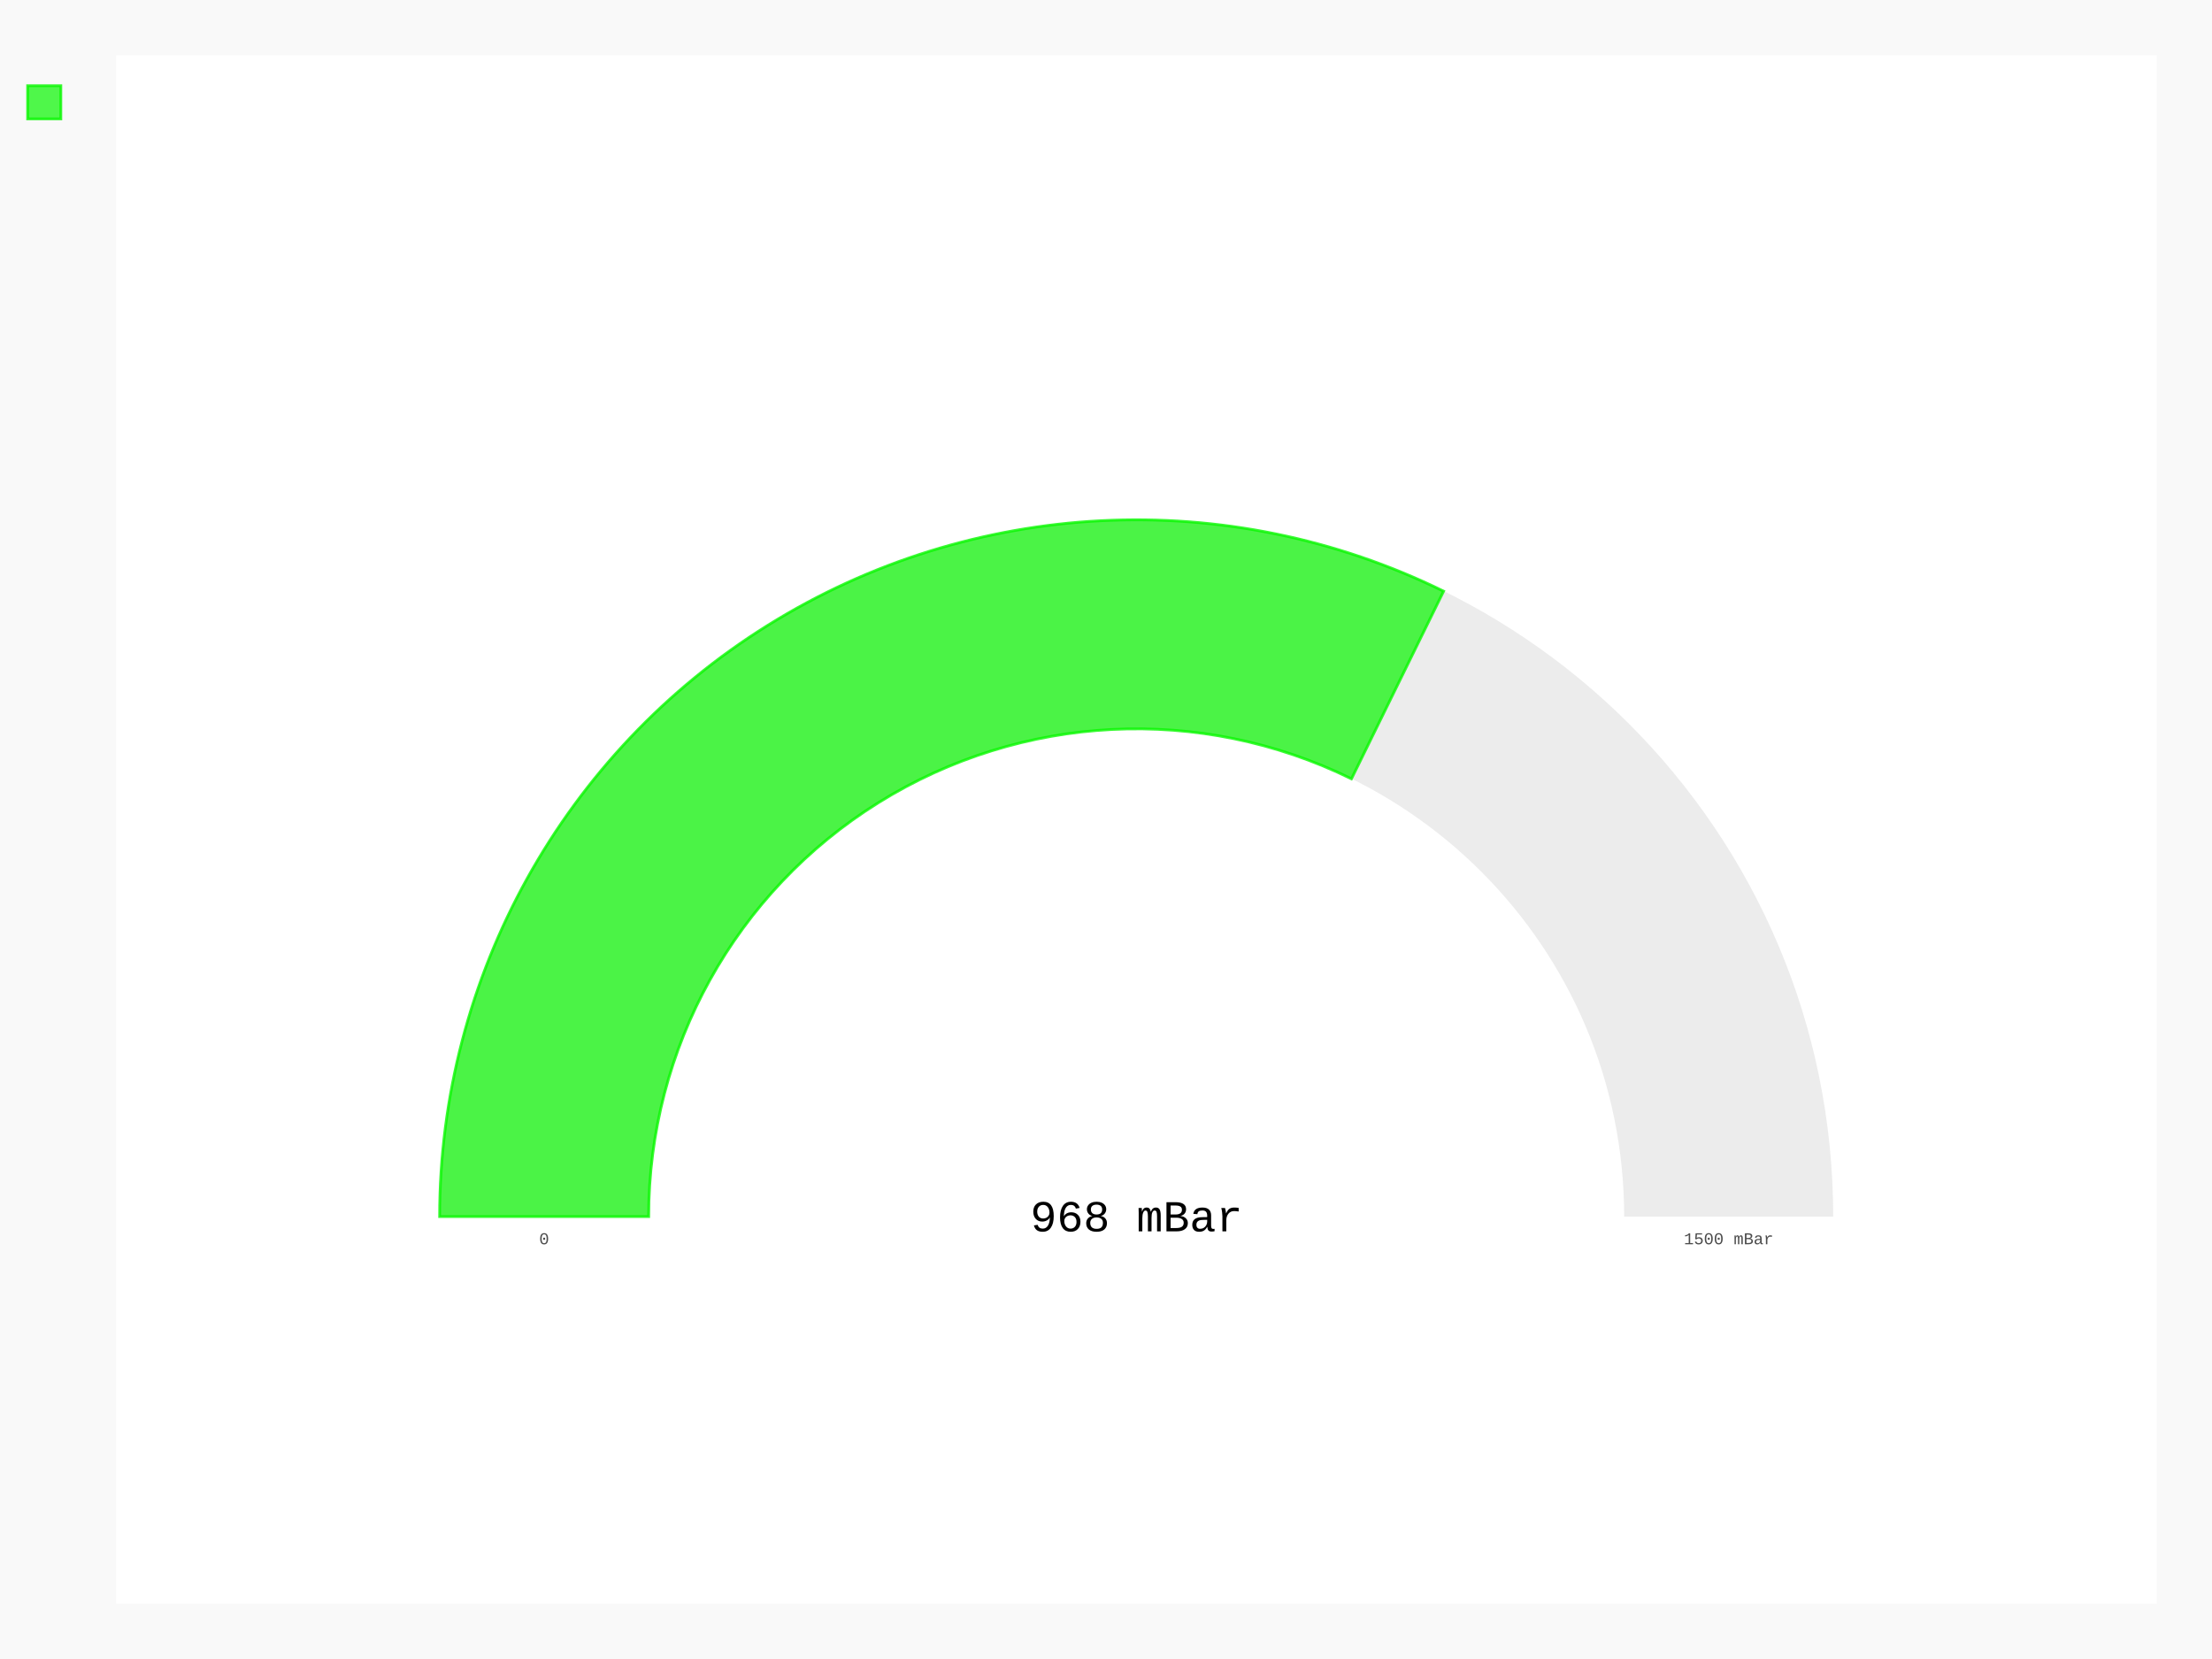
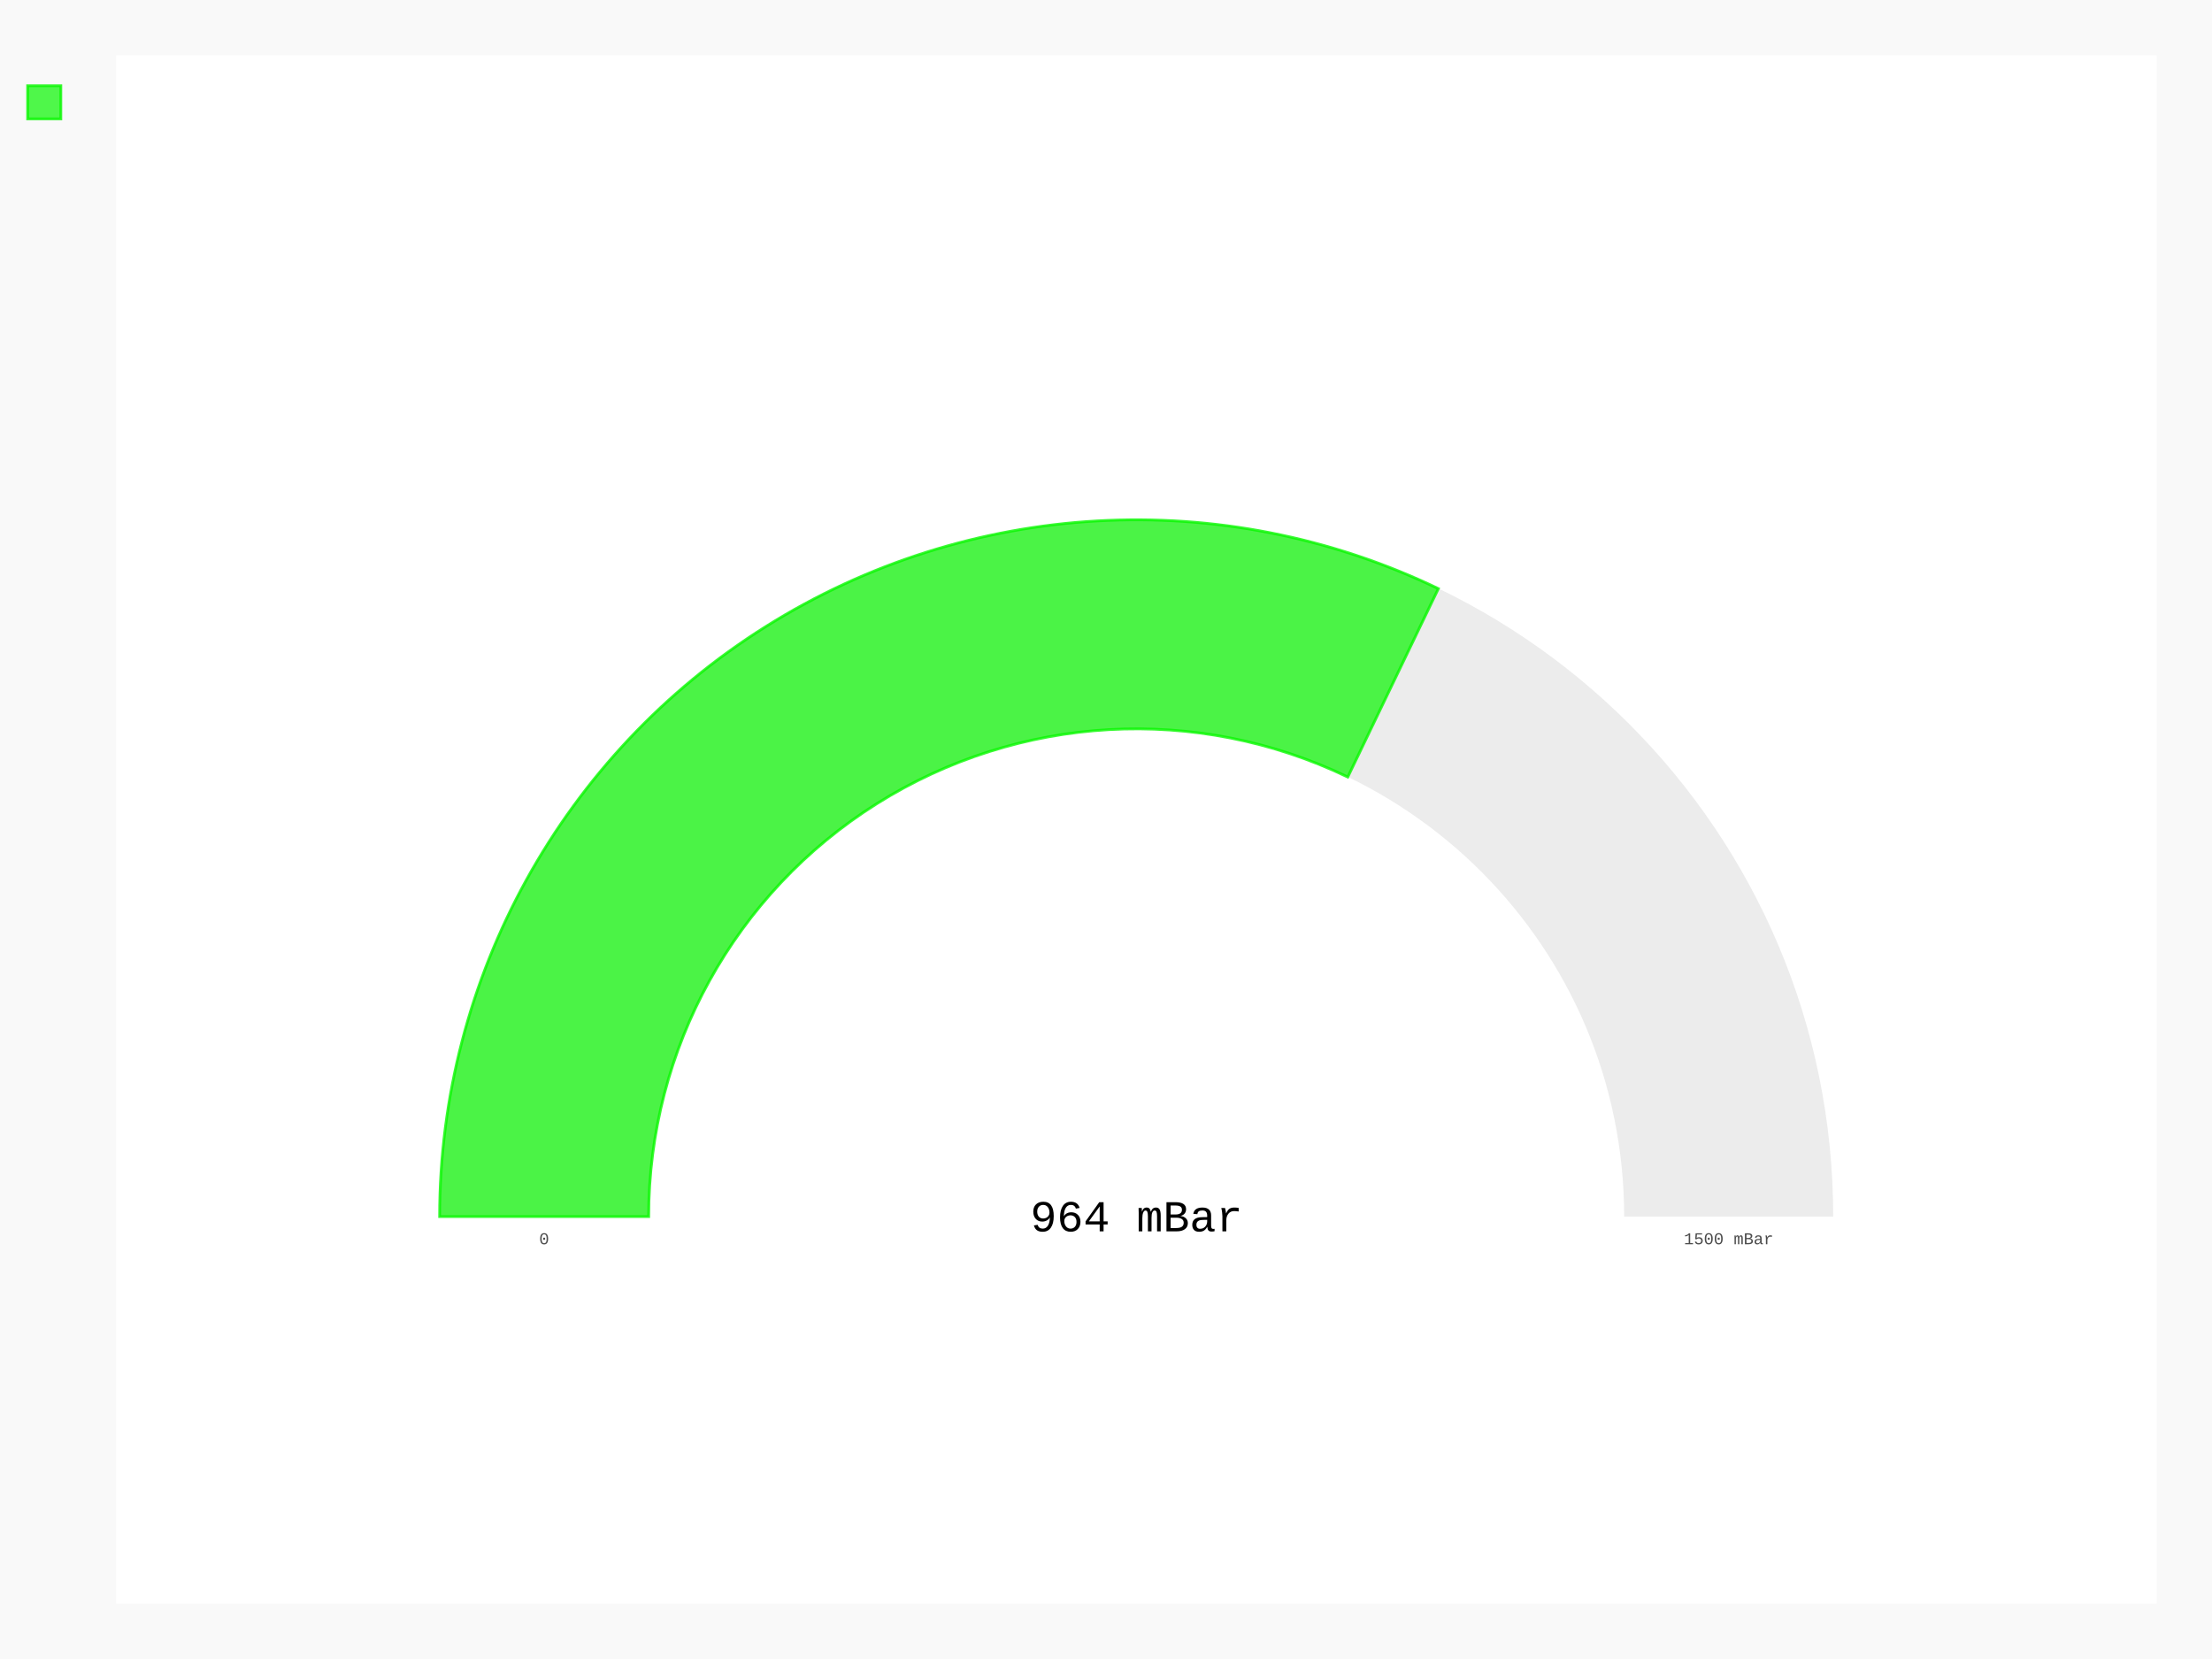
- <svg xmlns="http://www.w3.org/2000/svg" class="pygal-chart" id="chart-6eea8d3c-44a3-4f1d-adfb-bc80db881a7a" viewBox="0 0 800 600">
+ <svg xmlns="http://www.w3.org/2000/svg" class="pygal-chart" id="chart-c5b1f643-ddcc-41b9-ba61-c8dcc0717089" viewBox="0 0 800 600">
  <defs>
-     <style type="text/css">#chart-6eea8d3c-44a3-4f1d-adfb-bc80db881a7a{-webkit-user-select:none;-webkit-font-smoothing:antialiased;font-family:Consolas,"Liberation Mono",Menlo,Courier,monospace}#chart-6eea8d3c-44a3-4f1d-adfb-bc80db881a7a .title{font-family:Consolas,"Liberation Mono",Menlo,Courier,monospace;font-size:16px}#chart-6eea8d3c-44a3-4f1d-adfb-bc80db881a7a .legends .legend text{font-family:Consolas,"Liberation Mono",Menlo,Courier,monospace;font-size:14px}#chart-6eea8d3c-44a3-4f1d-adfb-bc80db881a7a .axis text{font-family:Consolas,"Liberation Mono",Menlo,Courier,monospace;font-size:10px}#chart-6eea8d3c-44a3-4f1d-adfb-bc80db881a7a .axis text.major{font-family:Consolas,"Liberation Mono",Menlo,Courier,monospace;font-size:10px}#chart-6eea8d3c-44a3-4f1d-adfb-bc80db881a7a .text-overlay text.value{font-family:Consolas,"Liberation Mono",Menlo,Courier,monospace;font-size:16px}#chart-6eea8d3c-44a3-4f1d-adfb-bc80db881a7a .text-overlay text.label{font-family:Consolas,"Liberation Mono",Menlo,Courier,monospace;font-size:10px}#chart-6eea8d3c-44a3-4f1d-adfb-bc80db881a7a .tooltip{font-family:Consolas,"Liberation Mono",Menlo,Courier,monospace;font-size:14px}#chart-6eea8d3c-44a3-4f1d-adfb-bc80db881a7a text.no_data{font-family:Consolas,"Liberation Mono",Menlo,Courier,monospace;font-size:64px}
- #chart-6eea8d3c-44a3-4f1d-adfb-bc80db881a7a{background-color:rgba(249,249,249,1)}#chart-6eea8d3c-44a3-4f1d-adfb-bc80db881a7a path,#chart-6eea8d3c-44a3-4f1d-adfb-bc80db881a7a line,#chart-6eea8d3c-44a3-4f1d-adfb-bc80db881a7a rect,#chart-6eea8d3c-44a3-4f1d-adfb-bc80db881a7a circle{-webkit-transition:150ms;-moz-transition:150ms;transition:150ms}#chart-6eea8d3c-44a3-4f1d-adfb-bc80db881a7a .graph &gt; .background{fill:rgba(249,249,249,1)}#chart-6eea8d3c-44a3-4f1d-adfb-bc80db881a7a .plot &gt; .background{fill:rgba(255,255,255,1)}#chart-6eea8d3c-44a3-4f1d-adfb-bc80db881a7a .graph{fill:rgba(0,0,0,.87)}#chart-6eea8d3c-44a3-4f1d-adfb-bc80db881a7a text.no_data{fill:rgba(0,0,0,1)}#chart-6eea8d3c-44a3-4f1d-adfb-bc80db881a7a .title{fill:rgba(0,0,0,1)}#chart-6eea8d3c-44a3-4f1d-adfb-bc80db881a7a .legends .legend text{fill:rgba(0,0,0,.87)}#chart-6eea8d3c-44a3-4f1d-adfb-bc80db881a7a .legends .legend:hover text{fill:rgba(0,0,0,1)}#chart-6eea8d3c-44a3-4f1d-adfb-bc80db881a7a .axis .line{stroke:rgba(0,0,0,1)}#chart-6eea8d3c-44a3-4f1d-adfb-bc80db881a7a .axis .guide.line{stroke:rgba(0,0,0,.54)}#chart-6eea8d3c-44a3-4f1d-adfb-bc80db881a7a .axis .major.line{stroke:rgba(0,0,0,.87)}#chart-6eea8d3c-44a3-4f1d-adfb-bc80db881a7a .axis text.major{fill:rgba(0,0,0,1)}#chart-6eea8d3c-44a3-4f1d-adfb-bc80db881a7a .axis.y .guides:hover .guide.line,#chart-6eea8d3c-44a3-4f1d-adfb-bc80db881a7a .line-graph .axis.x .guides:hover .guide.line,#chart-6eea8d3c-44a3-4f1d-adfb-bc80db881a7a .stackedline-graph .axis.x .guides:hover .guide.line,#chart-6eea8d3c-44a3-4f1d-adfb-bc80db881a7a .xy-graph .axis.x .guides:hover .guide.line{stroke:rgba(0,0,0,1)}#chart-6eea8d3c-44a3-4f1d-adfb-bc80db881a7a .axis .guides:hover text{fill:rgba(0,0,0,1)}#chart-6eea8d3c-44a3-4f1d-adfb-bc80db881a7a .reactive{fill-opacity:.7;stroke-opacity:.8}#chart-6eea8d3c-44a3-4f1d-adfb-bc80db881a7a .ci{stroke:rgba(0,0,0,.87)}#chart-6eea8d3c-44a3-4f1d-adfb-bc80db881a7a .reactive.active,#chart-6eea8d3c-44a3-4f1d-adfb-bc80db881a7a .active .reactive{fill-opacity:.8;stroke-opacity:.9;stroke-width:4}#chart-6eea8d3c-44a3-4f1d-adfb-bc80db881a7a .ci .reactive.active{stroke-width:1.5}#chart-6eea8d3c-44a3-4f1d-adfb-bc80db881a7a .series text{fill:rgba(0,0,0,1)}#chart-6eea8d3c-44a3-4f1d-adfb-bc80db881a7a .tooltip rect{fill:rgba(255,255,255,1);stroke:rgba(0,0,0,1);-webkit-transition:opacity 150ms;-moz-transition:opacity 150ms;transition:opacity 150ms}#chart-6eea8d3c-44a3-4f1d-adfb-bc80db881a7a .tooltip .label{fill:rgba(0,0,0,.87)}#chart-6eea8d3c-44a3-4f1d-adfb-bc80db881a7a .tooltip .label{fill:rgba(0,0,0,.87)}#chart-6eea8d3c-44a3-4f1d-adfb-bc80db881a7a .tooltip .legend{font-size:.8em;fill:rgba(0,0,0,.54)}#chart-6eea8d3c-44a3-4f1d-adfb-bc80db881a7a .tooltip .x_label{font-size:.6em;fill:rgba(0,0,0,1)}#chart-6eea8d3c-44a3-4f1d-adfb-bc80db881a7a .tooltip .xlink{font-size:.5em;text-decoration:underline}#chart-6eea8d3c-44a3-4f1d-adfb-bc80db881a7a .tooltip .value{font-size:1.5em}#chart-6eea8d3c-44a3-4f1d-adfb-bc80db881a7a .bound{font-size:.5em}#chart-6eea8d3c-44a3-4f1d-adfb-bc80db881a7a .max-value{font-size:.75em;fill:rgba(0,0,0,.54)}#chart-6eea8d3c-44a3-4f1d-adfb-bc80db881a7a .map-element{fill:rgba(255,255,255,1);stroke:rgba(0,0,0,.54) !important}#chart-6eea8d3c-44a3-4f1d-adfb-bc80db881a7a .map-element .reactive{fill-opacity:inherit;stroke-opacity:inherit}#chart-6eea8d3c-44a3-4f1d-adfb-bc80db881a7a .color-0,#chart-6eea8d3c-44a3-4f1d-adfb-bc80db881a7a .color-0 a:visited{stroke:#08f700;fill:#08f700}#chart-6eea8d3c-44a3-4f1d-adfb-bc80db881a7a .text-overlay .color-0 text{fill:black}
- #chart-6eea8d3c-44a3-4f1d-adfb-bc80db881a7a text.no_data{text-anchor:middle}#chart-6eea8d3c-44a3-4f1d-adfb-bc80db881a7a .guide.line{fill:none}#chart-6eea8d3c-44a3-4f1d-adfb-bc80db881a7a .centered{text-anchor:middle}#chart-6eea8d3c-44a3-4f1d-adfb-bc80db881a7a .title{text-anchor:middle}#chart-6eea8d3c-44a3-4f1d-adfb-bc80db881a7a .legends .legend text{fill-opacity:1}#chart-6eea8d3c-44a3-4f1d-adfb-bc80db881a7a .axis.x text{text-anchor:middle}#chart-6eea8d3c-44a3-4f1d-adfb-bc80db881a7a .axis.x:not(.web) text[transform]{text-anchor:start}#chart-6eea8d3c-44a3-4f1d-adfb-bc80db881a7a .axis.x:not(.web) text[transform].backwards{text-anchor:end}#chart-6eea8d3c-44a3-4f1d-adfb-bc80db881a7a .axis.y text{text-anchor:end}#chart-6eea8d3c-44a3-4f1d-adfb-bc80db881a7a .axis.y text[transform].backwards{text-anchor:start}#chart-6eea8d3c-44a3-4f1d-adfb-bc80db881a7a .axis.y2 text{text-anchor:start}#chart-6eea8d3c-44a3-4f1d-adfb-bc80db881a7a .axis.y2 text[transform].backwards{text-anchor:end}#chart-6eea8d3c-44a3-4f1d-adfb-bc80db881a7a .axis .guide.line{stroke-dasharray:4,4}#chart-6eea8d3c-44a3-4f1d-adfb-bc80db881a7a .axis .major.guide.line{stroke-dasharray:6,6}#chart-6eea8d3c-44a3-4f1d-adfb-bc80db881a7a .horizontal .axis.y .guide.line,#chart-6eea8d3c-44a3-4f1d-adfb-bc80db881a7a .horizontal .axis.y2 .guide.line,#chart-6eea8d3c-44a3-4f1d-adfb-bc80db881a7a .vertical .axis.x .guide.line{opacity:0}#chart-6eea8d3c-44a3-4f1d-adfb-bc80db881a7a .horizontal .axis.always_show .guide.line,#chart-6eea8d3c-44a3-4f1d-adfb-bc80db881a7a .vertical .axis.always_show .guide.line{opacity:1 !important}#chart-6eea8d3c-44a3-4f1d-adfb-bc80db881a7a .axis.y .guides:hover .guide.line,#chart-6eea8d3c-44a3-4f1d-adfb-bc80db881a7a .axis.y2 .guides:hover .guide.line,#chart-6eea8d3c-44a3-4f1d-adfb-bc80db881a7a .axis.x .guides:hover .guide.line{opacity:1}#chart-6eea8d3c-44a3-4f1d-adfb-bc80db881a7a .axis .guides:hover text{opacity:1}#chart-6eea8d3c-44a3-4f1d-adfb-bc80db881a7a .nofill{fill:none}#chart-6eea8d3c-44a3-4f1d-adfb-bc80db881a7a .subtle-fill{fill-opacity:.2}#chart-6eea8d3c-44a3-4f1d-adfb-bc80db881a7a .dot{stroke-width:1px;fill-opacity:1}#chart-6eea8d3c-44a3-4f1d-adfb-bc80db881a7a .dot.active{stroke-width:5px}#chart-6eea8d3c-44a3-4f1d-adfb-bc80db881a7a .dot.negative{fill:transparent}#chart-6eea8d3c-44a3-4f1d-adfb-bc80db881a7a text,#chart-6eea8d3c-44a3-4f1d-adfb-bc80db881a7a tspan{stroke:none !important}#chart-6eea8d3c-44a3-4f1d-adfb-bc80db881a7a .series text.active{opacity:1}#chart-6eea8d3c-44a3-4f1d-adfb-bc80db881a7a .tooltip rect{fill-opacity:.95;stroke-width:.5}#chart-6eea8d3c-44a3-4f1d-adfb-bc80db881a7a .tooltip text{fill-opacity:1}#chart-6eea8d3c-44a3-4f1d-adfb-bc80db881a7a .showable{visibility:hidden}#chart-6eea8d3c-44a3-4f1d-adfb-bc80db881a7a .showable.shown{visibility:visible}#chart-6eea8d3c-44a3-4f1d-adfb-bc80db881a7a .gauge-background{fill:rgba(229,229,229,1);stroke:none}#chart-6eea8d3c-44a3-4f1d-adfb-bc80db881a7a .bg-lines{stroke:rgba(249,249,249,1);stroke-width:2px}</style>
+     <style type="text/css">#chart-c5b1f643-ddcc-41b9-ba61-c8dcc0717089{-webkit-user-select:none;-webkit-font-smoothing:antialiased;font-family:Consolas,"Liberation Mono",Menlo,Courier,monospace}#chart-c5b1f643-ddcc-41b9-ba61-c8dcc0717089 .title{font-family:Consolas,"Liberation Mono",Menlo,Courier,monospace;font-size:16px}#chart-c5b1f643-ddcc-41b9-ba61-c8dcc0717089 .legends .legend text{font-family:Consolas,"Liberation Mono",Menlo,Courier,monospace;font-size:14px}#chart-c5b1f643-ddcc-41b9-ba61-c8dcc0717089 .axis text{font-family:Consolas,"Liberation Mono",Menlo,Courier,monospace;font-size:10px}#chart-c5b1f643-ddcc-41b9-ba61-c8dcc0717089 .axis text.major{font-family:Consolas,"Liberation Mono",Menlo,Courier,monospace;font-size:10px}#chart-c5b1f643-ddcc-41b9-ba61-c8dcc0717089 .text-overlay text.value{font-family:Consolas,"Liberation Mono",Menlo,Courier,monospace;font-size:16px}#chart-c5b1f643-ddcc-41b9-ba61-c8dcc0717089 .text-overlay text.label{font-family:Consolas,"Liberation Mono",Menlo,Courier,monospace;font-size:10px}#chart-c5b1f643-ddcc-41b9-ba61-c8dcc0717089 .tooltip{font-family:Consolas,"Liberation Mono",Menlo,Courier,monospace;font-size:14px}#chart-c5b1f643-ddcc-41b9-ba61-c8dcc0717089 text.no_data{font-family:Consolas,"Liberation Mono",Menlo,Courier,monospace;font-size:64px}
+ #chart-c5b1f643-ddcc-41b9-ba61-c8dcc0717089{background-color:rgba(249,249,249,1)}#chart-c5b1f643-ddcc-41b9-ba61-c8dcc0717089 path,#chart-c5b1f643-ddcc-41b9-ba61-c8dcc0717089 line,#chart-c5b1f643-ddcc-41b9-ba61-c8dcc0717089 rect,#chart-c5b1f643-ddcc-41b9-ba61-c8dcc0717089 circle{-webkit-transition:150ms;-moz-transition:150ms;transition:150ms}#chart-c5b1f643-ddcc-41b9-ba61-c8dcc0717089 .graph &gt; .background{fill:rgba(249,249,249,1)}#chart-c5b1f643-ddcc-41b9-ba61-c8dcc0717089 .plot &gt; .background{fill:rgba(255,255,255,1)}#chart-c5b1f643-ddcc-41b9-ba61-c8dcc0717089 .graph{fill:rgba(0,0,0,.87)}#chart-c5b1f643-ddcc-41b9-ba61-c8dcc0717089 text.no_data{fill:rgba(0,0,0,1)}#chart-c5b1f643-ddcc-41b9-ba61-c8dcc0717089 .title{fill:rgba(0,0,0,1)}#chart-c5b1f643-ddcc-41b9-ba61-c8dcc0717089 .legends .legend text{fill:rgba(0,0,0,.87)}#chart-c5b1f643-ddcc-41b9-ba61-c8dcc0717089 .legends .legend:hover text{fill:rgba(0,0,0,1)}#chart-c5b1f643-ddcc-41b9-ba61-c8dcc0717089 .axis .line{stroke:rgba(0,0,0,1)}#chart-c5b1f643-ddcc-41b9-ba61-c8dcc0717089 .axis .guide.line{stroke:rgba(0,0,0,.54)}#chart-c5b1f643-ddcc-41b9-ba61-c8dcc0717089 .axis .major.line{stroke:rgba(0,0,0,.87)}#chart-c5b1f643-ddcc-41b9-ba61-c8dcc0717089 .axis text.major{fill:rgba(0,0,0,1)}#chart-c5b1f643-ddcc-41b9-ba61-c8dcc0717089 .axis.y .guides:hover .guide.line,#chart-c5b1f643-ddcc-41b9-ba61-c8dcc0717089 .line-graph .axis.x .guides:hover .guide.line,#chart-c5b1f643-ddcc-41b9-ba61-c8dcc0717089 .stackedline-graph .axis.x .guides:hover .guide.line,#chart-c5b1f643-ddcc-41b9-ba61-c8dcc0717089 .xy-graph .axis.x .guides:hover .guide.line{stroke:rgba(0,0,0,1)}#chart-c5b1f643-ddcc-41b9-ba61-c8dcc0717089 .axis .guides:hover text{fill:rgba(0,0,0,1)}#chart-c5b1f643-ddcc-41b9-ba61-c8dcc0717089 .reactive{fill-opacity:.7;stroke-opacity:.8}#chart-c5b1f643-ddcc-41b9-ba61-c8dcc0717089 .ci{stroke:rgba(0,0,0,.87)}#chart-c5b1f643-ddcc-41b9-ba61-c8dcc0717089 .reactive.active,#chart-c5b1f643-ddcc-41b9-ba61-c8dcc0717089 .active .reactive{fill-opacity:.8;stroke-opacity:.9;stroke-width:4}#chart-c5b1f643-ddcc-41b9-ba61-c8dcc0717089 .ci .reactive.active{stroke-width:1.5}#chart-c5b1f643-ddcc-41b9-ba61-c8dcc0717089 .series text{fill:rgba(0,0,0,1)}#chart-c5b1f643-ddcc-41b9-ba61-c8dcc0717089 .tooltip rect{fill:rgba(255,255,255,1);stroke:rgba(0,0,0,1);-webkit-transition:opacity 150ms;-moz-transition:opacity 150ms;transition:opacity 150ms}#chart-c5b1f643-ddcc-41b9-ba61-c8dcc0717089 .tooltip .label{fill:rgba(0,0,0,.87)}#chart-c5b1f643-ddcc-41b9-ba61-c8dcc0717089 .tooltip .label{fill:rgba(0,0,0,.87)}#chart-c5b1f643-ddcc-41b9-ba61-c8dcc0717089 .tooltip .legend{font-size:.8em;fill:rgba(0,0,0,.54)}#chart-c5b1f643-ddcc-41b9-ba61-c8dcc0717089 .tooltip .x_label{font-size:.6em;fill:rgba(0,0,0,1)}#chart-c5b1f643-ddcc-41b9-ba61-c8dcc0717089 .tooltip .xlink{font-size:.5em;text-decoration:underline}#chart-c5b1f643-ddcc-41b9-ba61-c8dcc0717089 .tooltip .value{font-size:1.5em}#chart-c5b1f643-ddcc-41b9-ba61-c8dcc0717089 .bound{font-size:.5em}#chart-c5b1f643-ddcc-41b9-ba61-c8dcc0717089 .max-value{font-size:.75em;fill:rgba(0,0,0,.54)}#chart-c5b1f643-ddcc-41b9-ba61-c8dcc0717089 .map-element{fill:rgba(255,255,255,1);stroke:rgba(0,0,0,.54) !important}#chart-c5b1f643-ddcc-41b9-ba61-c8dcc0717089 .map-element .reactive{fill-opacity:inherit;stroke-opacity:inherit}#chart-c5b1f643-ddcc-41b9-ba61-c8dcc0717089 .color-0,#chart-c5b1f643-ddcc-41b9-ba61-c8dcc0717089 .color-0 a:visited{stroke:#08f700;fill:#08f700}#chart-c5b1f643-ddcc-41b9-ba61-c8dcc0717089 .text-overlay .color-0 text{fill:black}
+ #chart-c5b1f643-ddcc-41b9-ba61-c8dcc0717089 text.no_data{text-anchor:middle}#chart-c5b1f643-ddcc-41b9-ba61-c8dcc0717089 .guide.line{fill:none}#chart-c5b1f643-ddcc-41b9-ba61-c8dcc0717089 .centered{text-anchor:middle}#chart-c5b1f643-ddcc-41b9-ba61-c8dcc0717089 .title{text-anchor:middle}#chart-c5b1f643-ddcc-41b9-ba61-c8dcc0717089 .legends .legend text{fill-opacity:1}#chart-c5b1f643-ddcc-41b9-ba61-c8dcc0717089 .axis.x text{text-anchor:middle}#chart-c5b1f643-ddcc-41b9-ba61-c8dcc0717089 .axis.x:not(.web) text[transform]{text-anchor:start}#chart-c5b1f643-ddcc-41b9-ba61-c8dcc0717089 .axis.x:not(.web) text[transform].backwards{text-anchor:end}#chart-c5b1f643-ddcc-41b9-ba61-c8dcc0717089 .axis.y text{text-anchor:end}#chart-c5b1f643-ddcc-41b9-ba61-c8dcc0717089 .axis.y text[transform].backwards{text-anchor:start}#chart-c5b1f643-ddcc-41b9-ba61-c8dcc0717089 .axis.y2 text{text-anchor:start}#chart-c5b1f643-ddcc-41b9-ba61-c8dcc0717089 .axis.y2 text[transform].backwards{text-anchor:end}#chart-c5b1f643-ddcc-41b9-ba61-c8dcc0717089 .axis .guide.line{stroke-dasharray:4,4}#chart-c5b1f643-ddcc-41b9-ba61-c8dcc0717089 .axis .major.guide.line{stroke-dasharray:6,6}#chart-c5b1f643-ddcc-41b9-ba61-c8dcc0717089 .horizontal .axis.y .guide.line,#chart-c5b1f643-ddcc-41b9-ba61-c8dcc0717089 .horizontal .axis.y2 .guide.line,#chart-c5b1f643-ddcc-41b9-ba61-c8dcc0717089 .vertical .axis.x .guide.line{opacity:0}#chart-c5b1f643-ddcc-41b9-ba61-c8dcc0717089 .horizontal .axis.always_show .guide.line,#chart-c5b1f643-ddcc-41b9-ba61-c8dcc0717089 .vertical .axis.always_show .guide.line{opacity:1 !important}#chart-c5b1f643-ddcc-41b9-ba61-c8dcc0717089 .axis.y .guides:hover .guide.line,#chart-c5b1f643-ddcc-41b9-ba61-c8dcc0717089 .axis.y2 .guides:hover .guide.line,#chart-c5b1f643-ddcc-41b9-ba61-c8dcc0717089 .axis.x .guides:hover .guide.line{opacity:1}#chart-c5b1f643-ddcc-41b9-ba61-c8dcc0717089 .axis .guides:hover text{opacity:1}#chart-c5b1f643-ddcc-41b9-ba61-c8dcc0717089 .nofill{fill:none}#chart-c5b1f643-ddcc-41b9-ba61-c8dcc0717089 .subtle-fill{fill-opacity:.2}#chart-c5b1f643-ddcc-41b9-ba61-c8dcc0717089 .dot{stroke-width:1px;fill-opacity:1}#chart-c5b1f643-ddcc-41b9-ba61-c8dcc0717089 .dot.active{stroke-width:5px}#chart-c5b1f643-ddcc-41b9-ba61-c8dcc0717089 .dot.negative{fill:transparent}#chart-c5b1f643-ddcc-41b9-ba61-c8dcc0717089 text,#chart-c5b1f643-ddcc-41b9-ba61-c8dcc0717089 tspan{stroke:none !important}#chart-c5b1f643-ddcc-41b9-ba61-c8dcc0717089 .series text.active{opacity:1}#chart-c5b1f643-ddcc-41b9-ba61-c8dcc0717089 .tooltip rect{fill-opacity:.95;stroke-width:.5}#chart-c5b1f643-ddcc-41b9-ba61-c8dcc0717089 .tooltip text{fill-opacity:1}#chart-c5b1f643-ddcc-41b9-ba61-c8dcc0717089 .showable{visibility:hidden}#chart-c5b1f643-ddcc-41b9-ba61-c8dcc0717089 .showable.shown{visibility:visible}#chart-c5b1f643-ddcc-41b9-ba61-c8dcc0717089 .gauge-background{fill:rgba(229,229,229,1);stroke:none}#chart-c5b1f643-ddcc-41b9-ba61-c8dcc0717089 .bg-lines{stroke:rgba(249,249,249,1);stroke-width:2px}</style>
  </defs>
  <g class="graph solidgauge-graph vertical">
    <rect class="background" height="600" width="800" x="0" y="0" />
    <g class="plot" transform="translate(42, 20)">
      <rect class="background" height="560" width="738.0" x="0" y="0" />
      <g class="series serie-0 color-0">
        <path class="gauge-background reactive" d="M117 420 A252 252 0 1 1 621 420 L545.4 420 A176.4 176.4 0 1 0 192.6 420 z" />
        <text class="y-0 bound reactive" text-anchor="middle" x="154.8" y="430">0</text>
        <text class="y-1 bound reactive" text-anchor="middle" x="583.2" y="430.0">1500 mBar</text>
        <g class="gauge">
-           <path class="slice reactive tooltip-trigger" d="M117 420 A252 252 0 0 1 480.102 193.813 L446.771 261.669 A176.4 176.4 0 0 0 192.6 420 z" />
+           <path class="slice reactive tooltip-trigger" d="M117 420 A252 252 0 0 1 478.203 192.89 L445.442 261.023 A176.4 176.4 0 0 0 192.6 420 z" />
        </g>
      </g>
    </g>
    <g class="titles" />
    <g class="plot overlay" transform="translate(42, 20)">
      <g class="series serie-0 color-0" />
    </g>
    <g class="plot text-overlay" transform="translate(42, 20)">
      <g class="series serie-0 color-0">
-         <text class="value gauge-sum" text-anchor="middle" x="369.0" y="425.333">968 mBar</text>
+         <text class="value gauge-sum" text-anchor="middle" x="369.0" y="425.333">964 mBar</text>
      </g>
    </g>
    <g class="plot tooltip-overlay" transform="translate(42, 20)">
      <g class="tooltip" style="opacity: 0" transform="translate(0 0)">
        <rect class="tooltip-box" height="0" rx="0" ry="0" width="0" />
        <g class="text" />
      </g>
    </g>
    <g class="legends" transform="translate(10, 30)">
      <g class="legend reactive activate-serie" id="activate-serie-0">
        <rect class="color-0 reactive" height="12" width="12" x="0.0" y="1.0" />
        <text x="17.0" y="11.2" />
      </g>
    </g>
    <g class="legends" transform="translate(790, 30)" />
  </g>
</svg>
